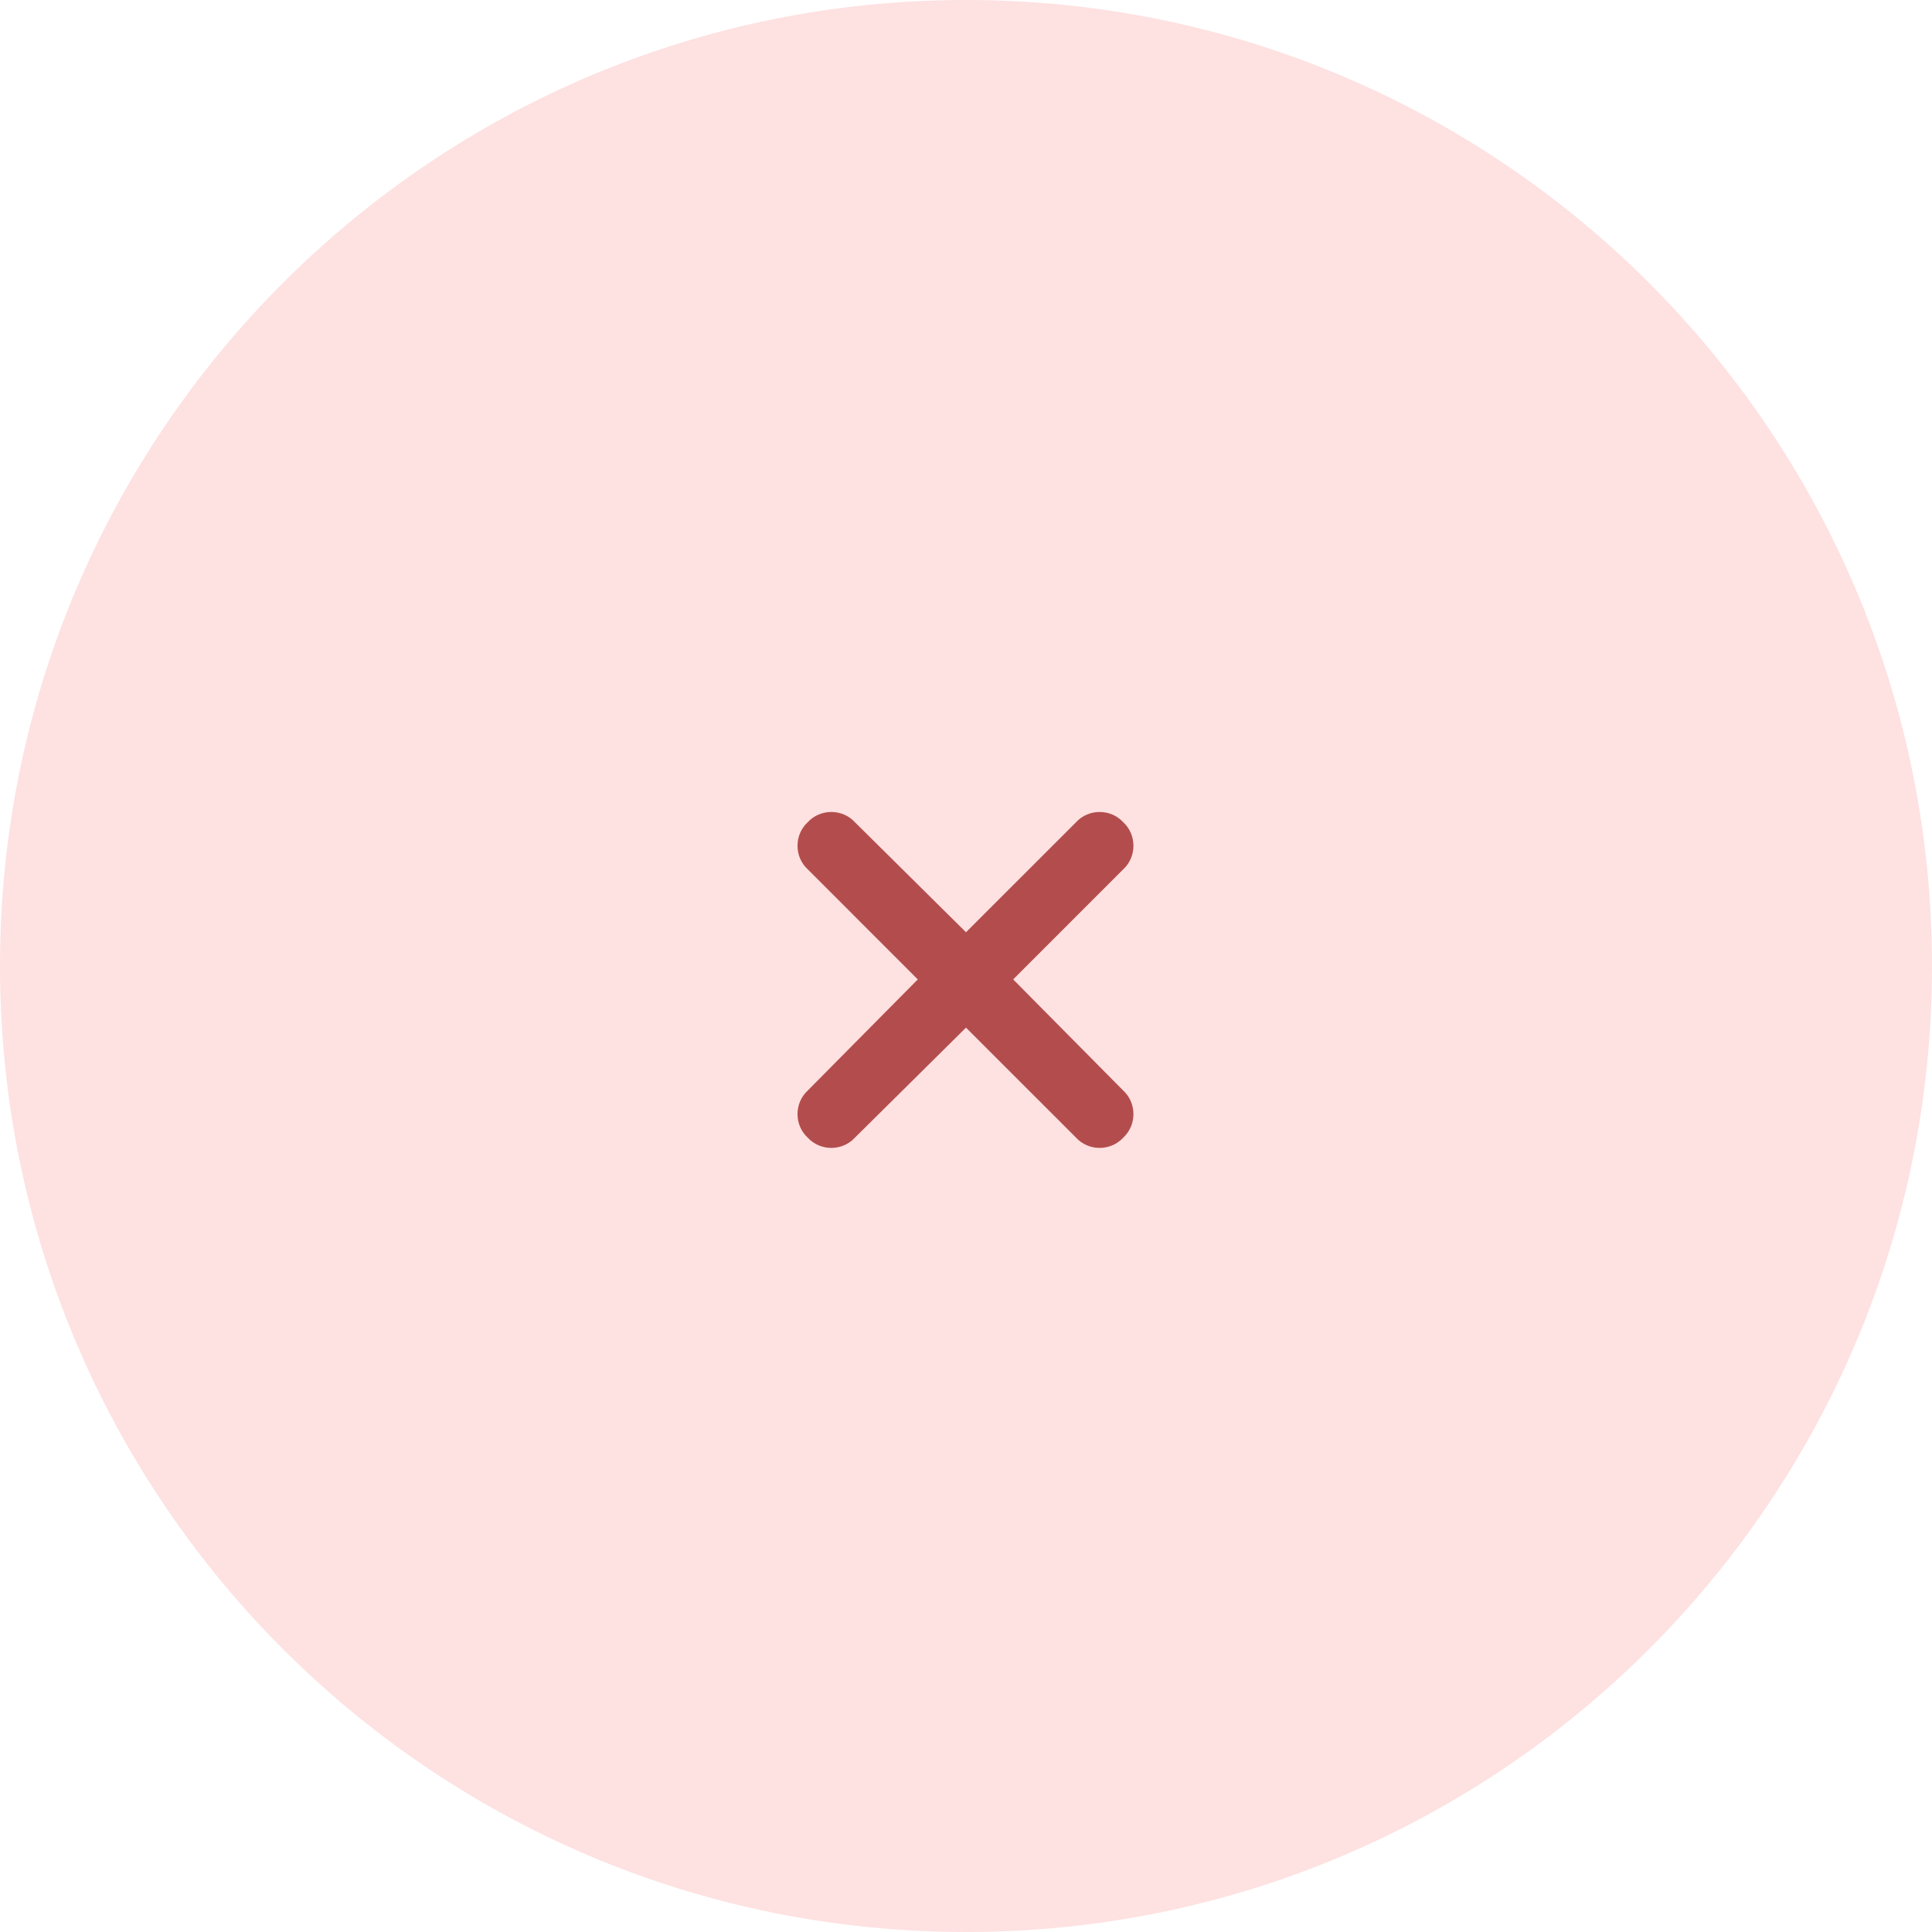
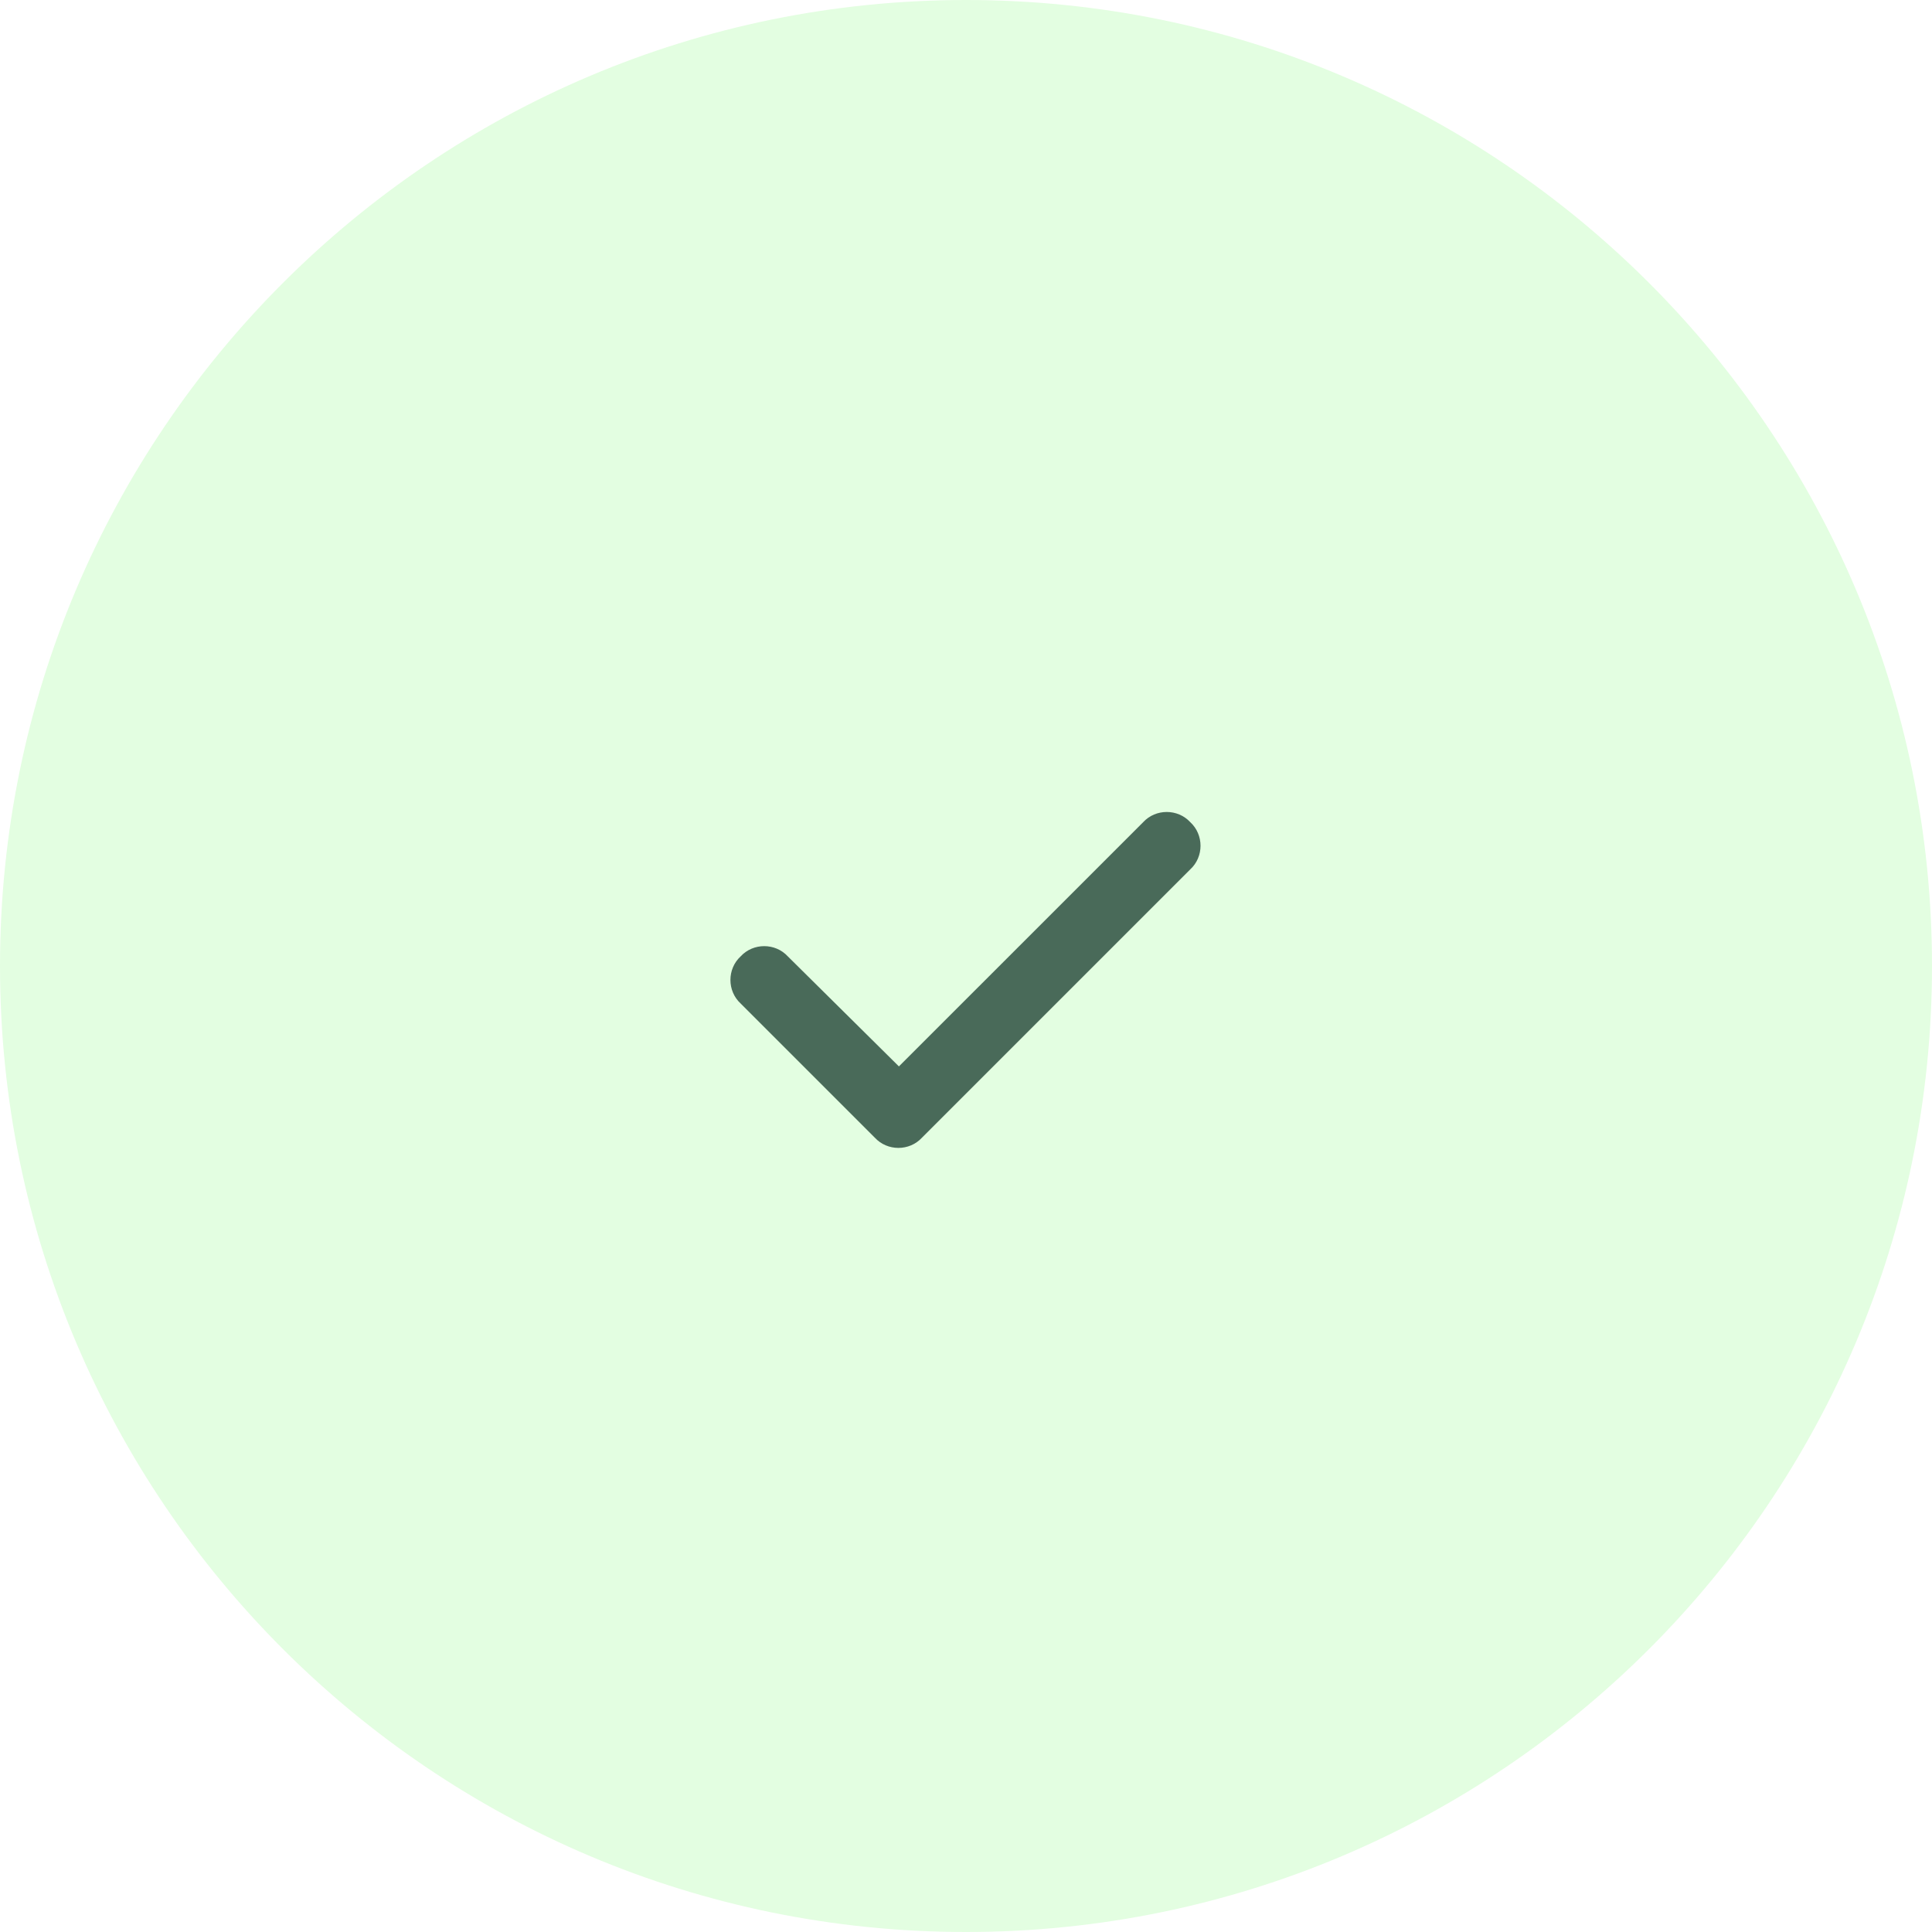
<svg xmlns="http://www.w3.org/2000/svg" width="72" height="72" viewBox="0 0 72 72" fill="none">
-   <rect width="72" height="72" rx="36" fill="#FEE1E1" />
-   <path d="M41.859 32.398L37.758 36.5L41.859 40.641C42.367 41.109 42.367 41.93 41.859 42.398C41.391 42.906 40.57 42.906 40.102 42.398L36 38.297L31.859 42.398C31.391 42.906 30.57 42.906 30.102 42.398C29.594 41.93 29.594 41.109 30.102 40.641L34.203 36.5L30.102 32.398C29.594 31.93 29.594 31.109 30.102 30.641C30.57 30.133 31.391 30.133 31.859 30.641L36 34.742L40.102 30.641C40.57 30.133 41.391 30.133 41.859 30.641C42.367 31.109 42.367 31.93 41.859 32.398Z" fill="#B34D4D" />
+   <rect width="72" height="72" rx="36" fill="#E3FEE1" />
+   <path d="M44.359 30.641C44.867 31.109 44.867 31.93 44.359 32.398L34.359 42.398C33.891 42.906 33.07 42.906 32.602 42.398L27.602 37.398C27.094 36.93 27.094 36.109 27.602 35.641C28.07 35.133 28.891 35.133 29.359 35.641L33.5 39.742L42.602 30.641C43.07 30.133 43.891 30.133 44.359 30.641Z" fill="#496A59" />
</svg>
